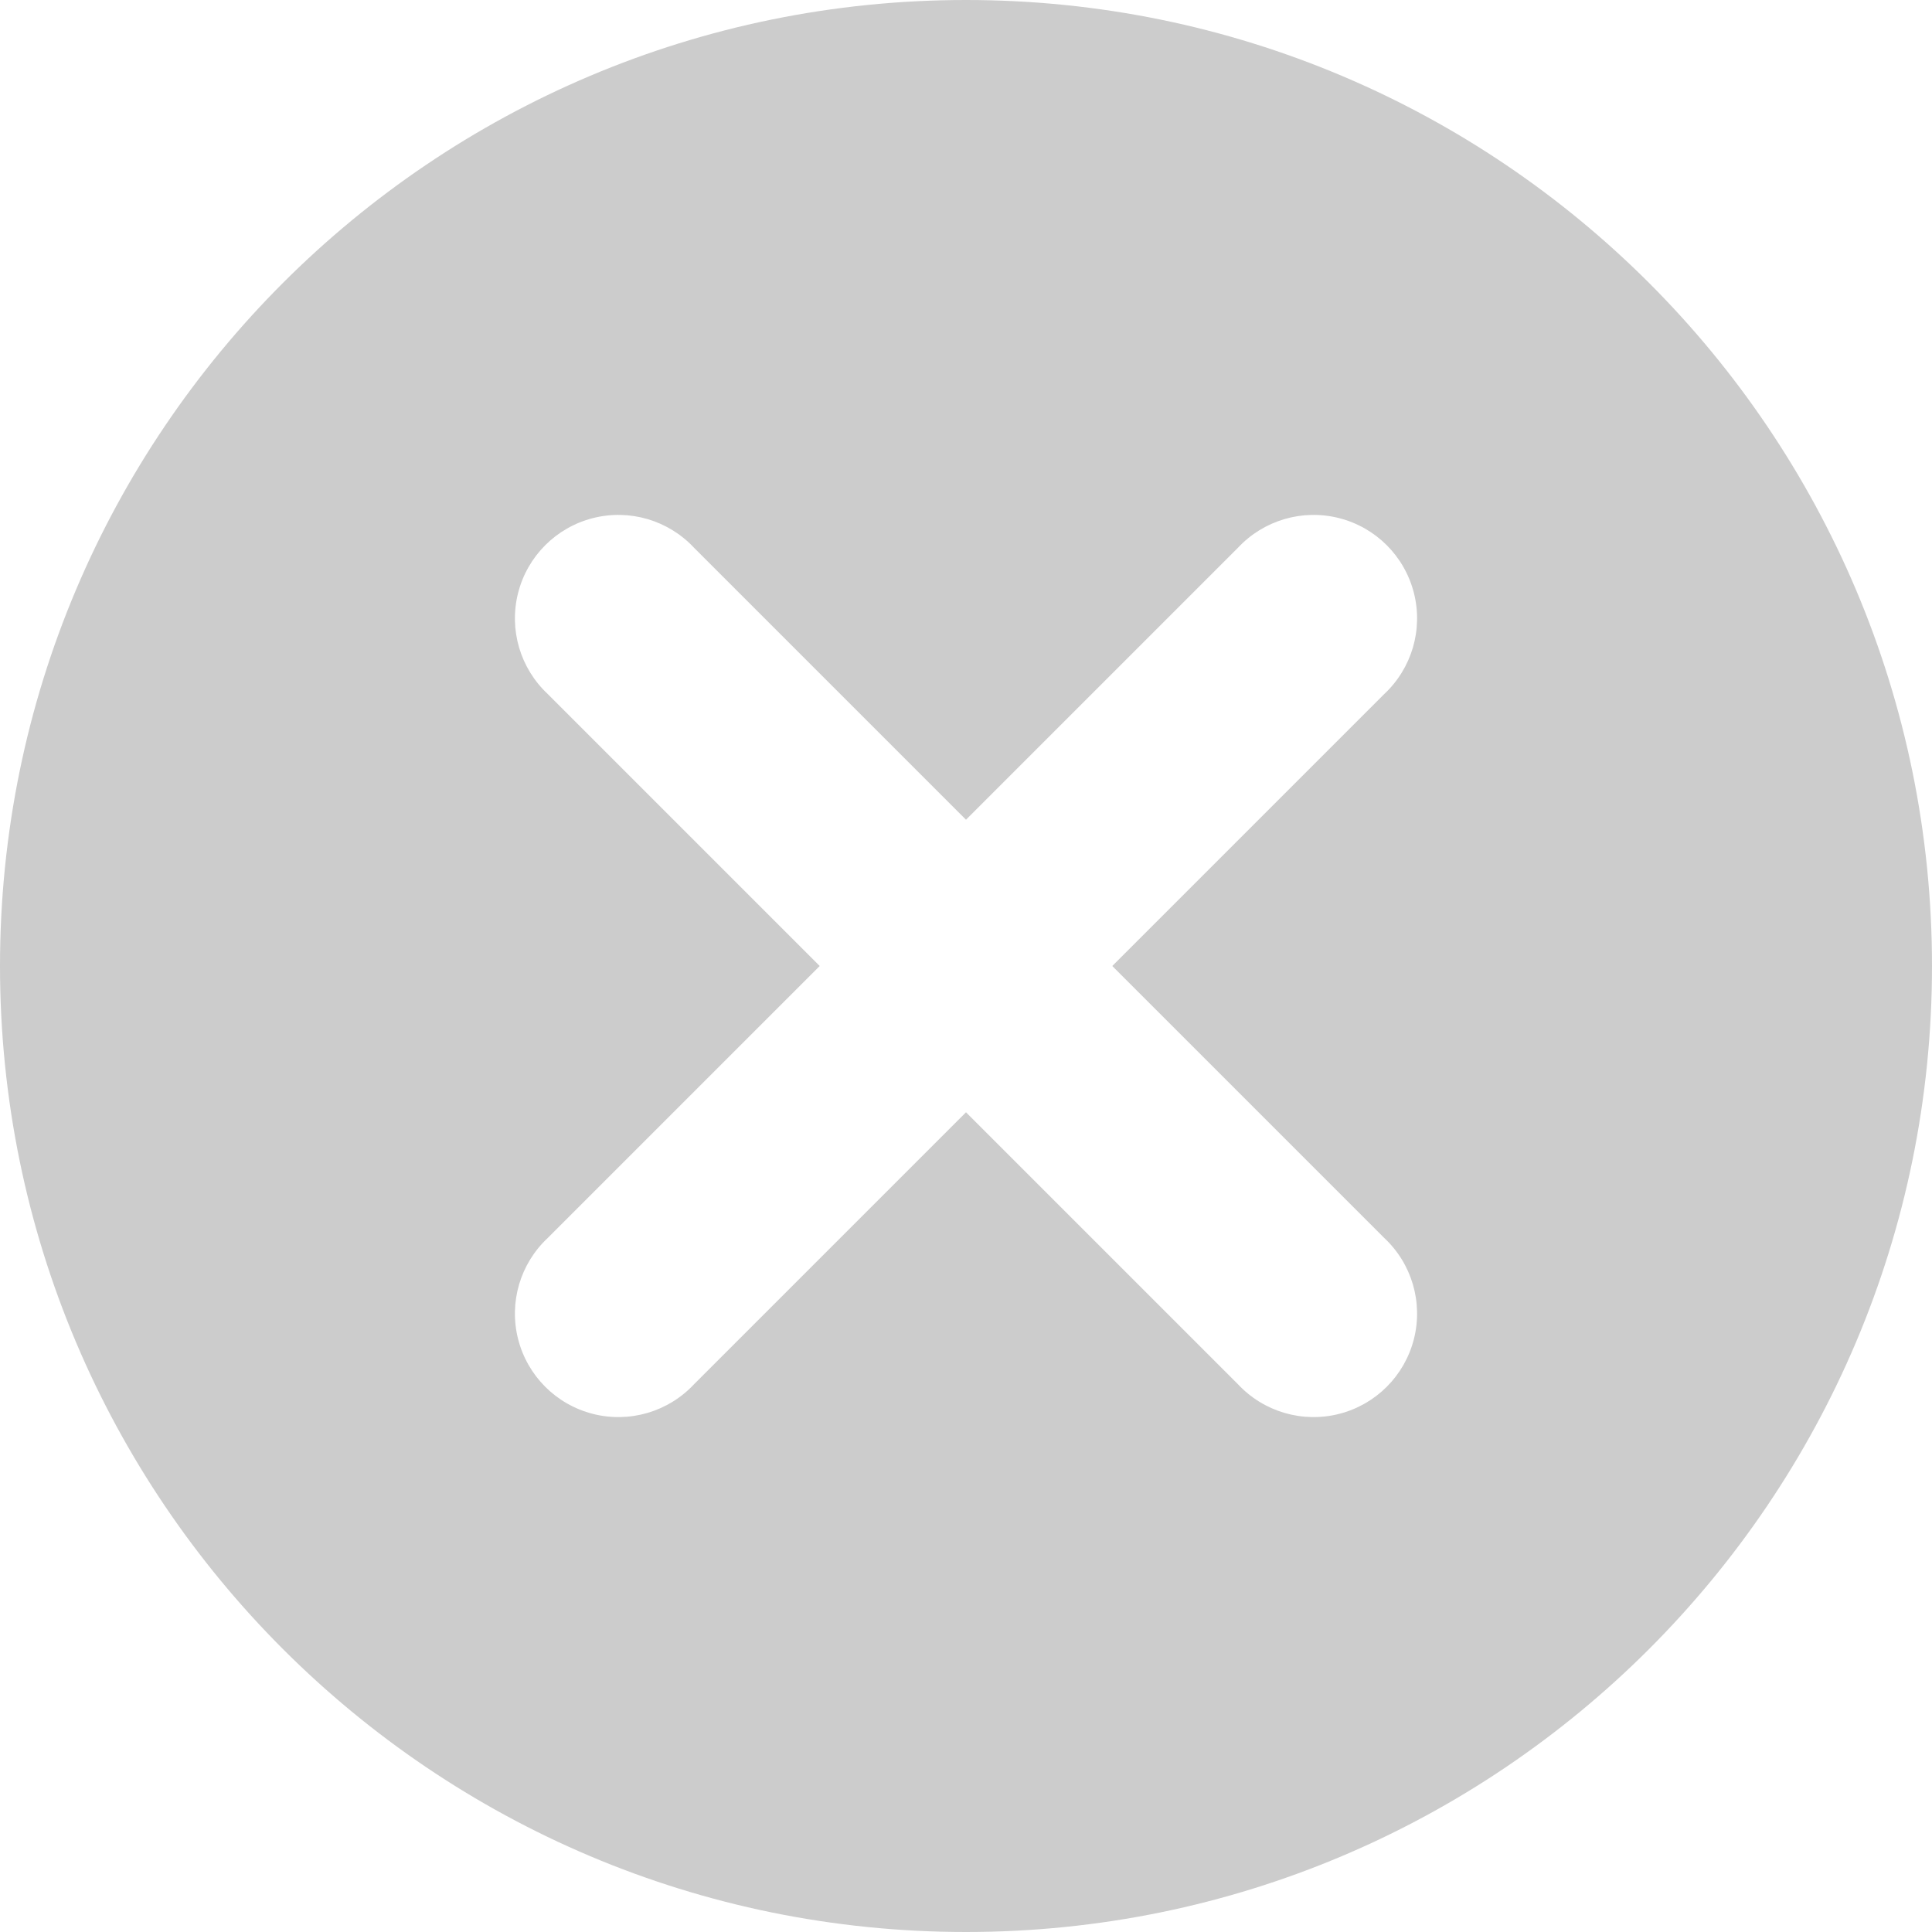
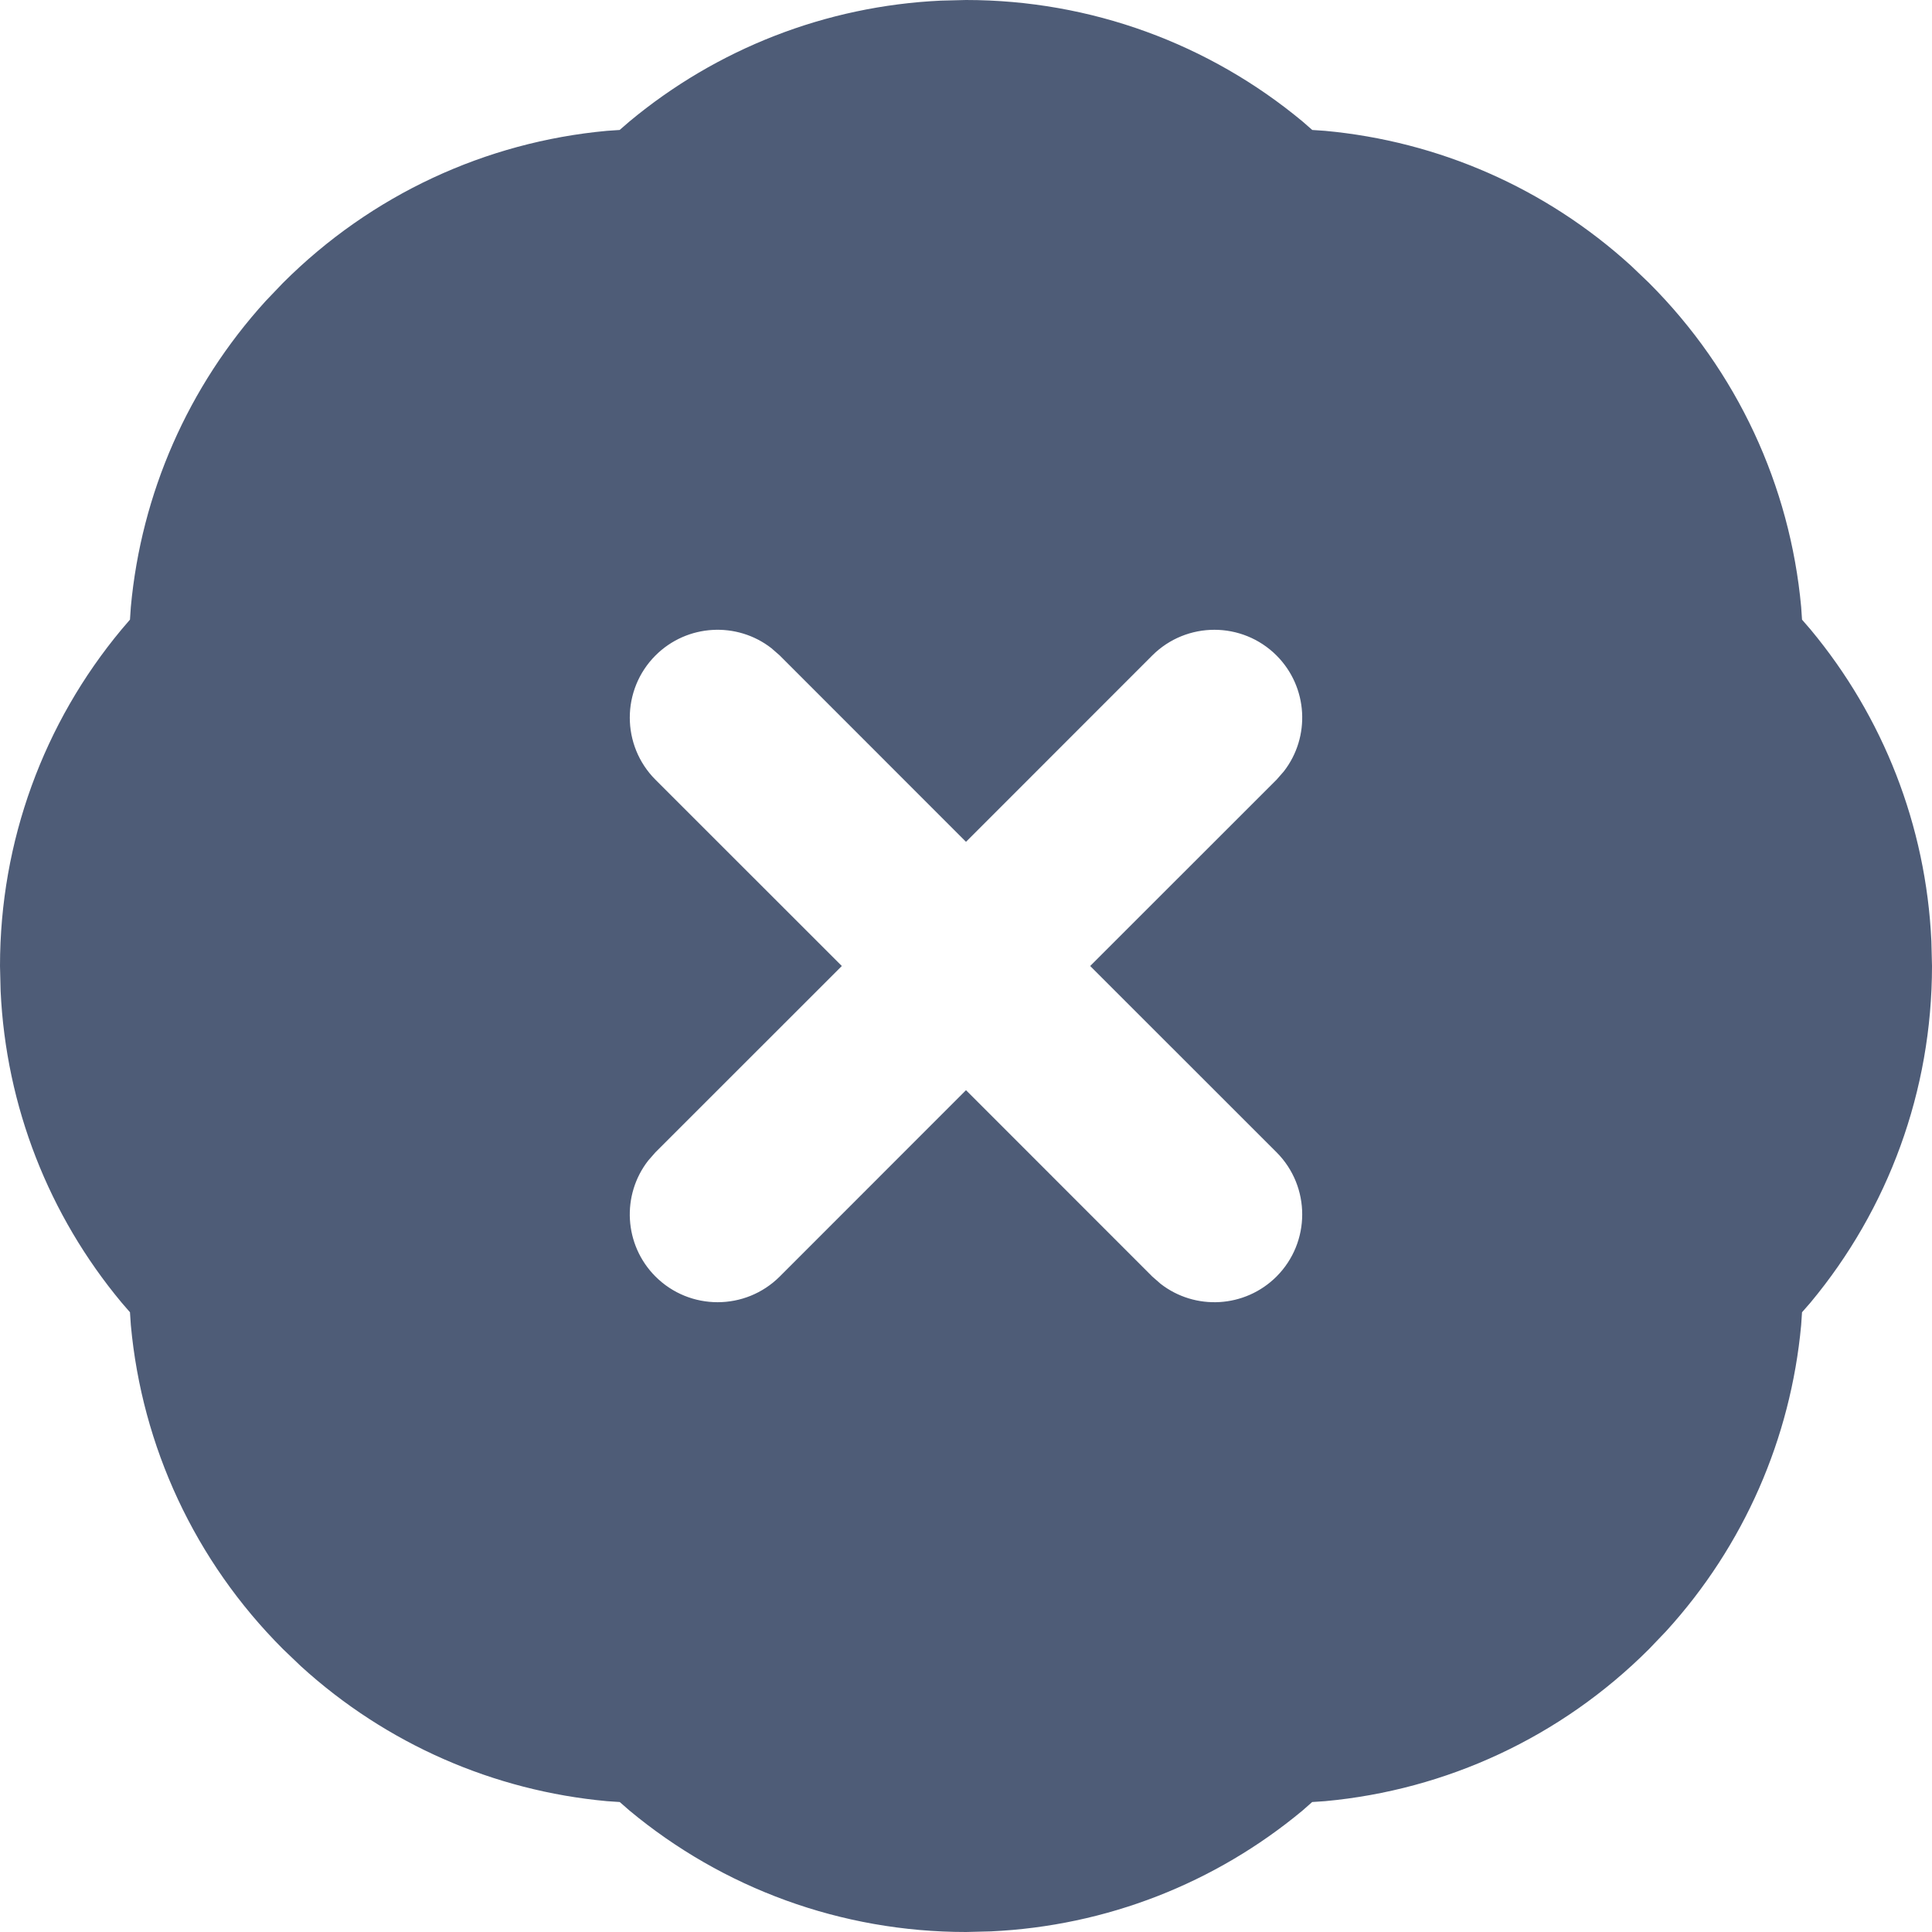
- <svg xmlns="http://www.w3.org/2000/svg" t="1599808033810" class="icon" viewBox="0 0 1024 1024" version="1.1" p-id="7769" width="200" height="200">
-   <defs>
-     <style type="text/css" />
-   </defs>
-   <path d="M1024 512A512 512 0 1 1 0 512a512 512 0 0 1 1024 0zM367.909 290.377a54.857 54.857 0 1 0-77.531 77.531L434.469 512 290.377 656.091a54.857 54.857 0 1 0 77.531 77.531L512 589.531l144.091 144.091a54.857 54.857 0 1 0 77.531-77.531L589.531 512l144.091-144.091a54.857 54.857 0 1 0-77.531-77.531L512 434.469 367.909 290.377z" fill="#CCCCCC" p-id="7770" />
+ <svg xmlns="http://www.w3.org/2000/svg" width="22px" height="22px" viewBox="0 0 22 22" version="1.1">
+   <g id="----1.5-图标-✅" stroke="none" stroke-width="1" fill="none" fill-rule="evenodd">
+     <g id="元年-华蓝色" transform="translate(-510, -728)" fill="#4E5C77" fill-rule="nonzero">
+       <g id="error" transform="translate(509, 727)">
+         <g id="ban">
+           <rect id="矩形" opacity="0" x="0" y="0" width="24" height="24" />
+           <path d="M12,17 C12.884,17 13.6,17.716 13.6,18.6 C13.6,19.484 12.884,20.2 12,20.2 C11.116,20.2 10.4,19.484 10.4,18.6 C10.4,17.716 11.116,17 12,17 Z" id="路径" />
+         </g>
+         <path d="M12,1 C13.422,1 14.768,1.499 15.832,2.383 L15.832,2.383 L15.943,2.48 L16.09,2.49 C17.377,2.609 18.598,3.138 19.573,4.026 L19.573,4.026 L19.778,4.222 C20.784,5.228 21.383,6.531 21.51,7.91 L21.51,7.91 L21.52,8.056 L21.617,8.168 C22.443,9.161 22.932,10.399 22.993,11.717 L22.993,11.717 L23,12 C23,13.423 22.502,14.768 21.617,15.832 L21.617,15.832 L21.52,15.943 L21.51,16.09 C21.391,17.377 20.862,18.598 19.974,19.573 L19.974,19.573 L19.778,19.778 C18.772,20.784 17.468,21.383 16.09,21.51 L16.09,21.51 L15.942,21.52 L15.832,21.617 C14.839,22.443 13.601,22.932 12.283,22.993 L12.283,22.993 L12,23 C10.578,23 9.232,22.502 8.168,21.617 L8.168,21.617 L8.057,21.52 L7.91,21.51 C6.624,21.392 5.402,20.862 4.427,19.974 L4.427,19.974 L4.222,19.778 C3.216,18.772 2.617,17.469 2.49,16.09 L2.49,16.09 L2.48,15.943 L2.384,15.832 C1.557,14.839 1.068,13.601 1.007,12.284 L1.007,12.284 L1,12 C1,10.578 1.498,9.232 2.384,8.168 L2.384,8.168 L2.48,8.056 L2.49,7.91 C2.609,6.623 3.139,5.402 4.026,4.427 L4.026,4.427 L4.222,4.222 C5.228,3.216 6.532,2.617 7.91,2.49 L7.91,2.49 L8.056,2.48 L8.168,2.383 C9.161,1.557 10.4,1.068 11.717,1.007 L11.717,1.007 Z M9.784,8.381 C9.392,8.076 8.825,8.104 8.464,8.464 C8.074,8.855 8.074,9.488 8.464,9.879 L8.464,9.879 L10.586,12 L8.464,14.121 L8.381,14.216 C8.076,14.608 8.104,15.175 8.464,15.536 C8.855,15.926 9.488,15.926 9.879,15.536 L9.879,15.536 L12,13.414 L14.121,15.536 L14.216,15.619 C14.608,15.924 15.175,15.896 15.536,15.536 C15.926,15.145 15.926,14.512 15.536,14.121 L15.536,14.121 L13.414,12 L15.536,9.879 L15.619,9.784 C15.924,9.392 15.896,8.825 15.536,8.464 C15.145,8.074 14.512,8.074 14.121,8.464 L14.121,8.464 L12,10.586 L9.879,8.464 Z" id="形状结合" />
+       </g>
+     </g>
+   </g>
</svg>
